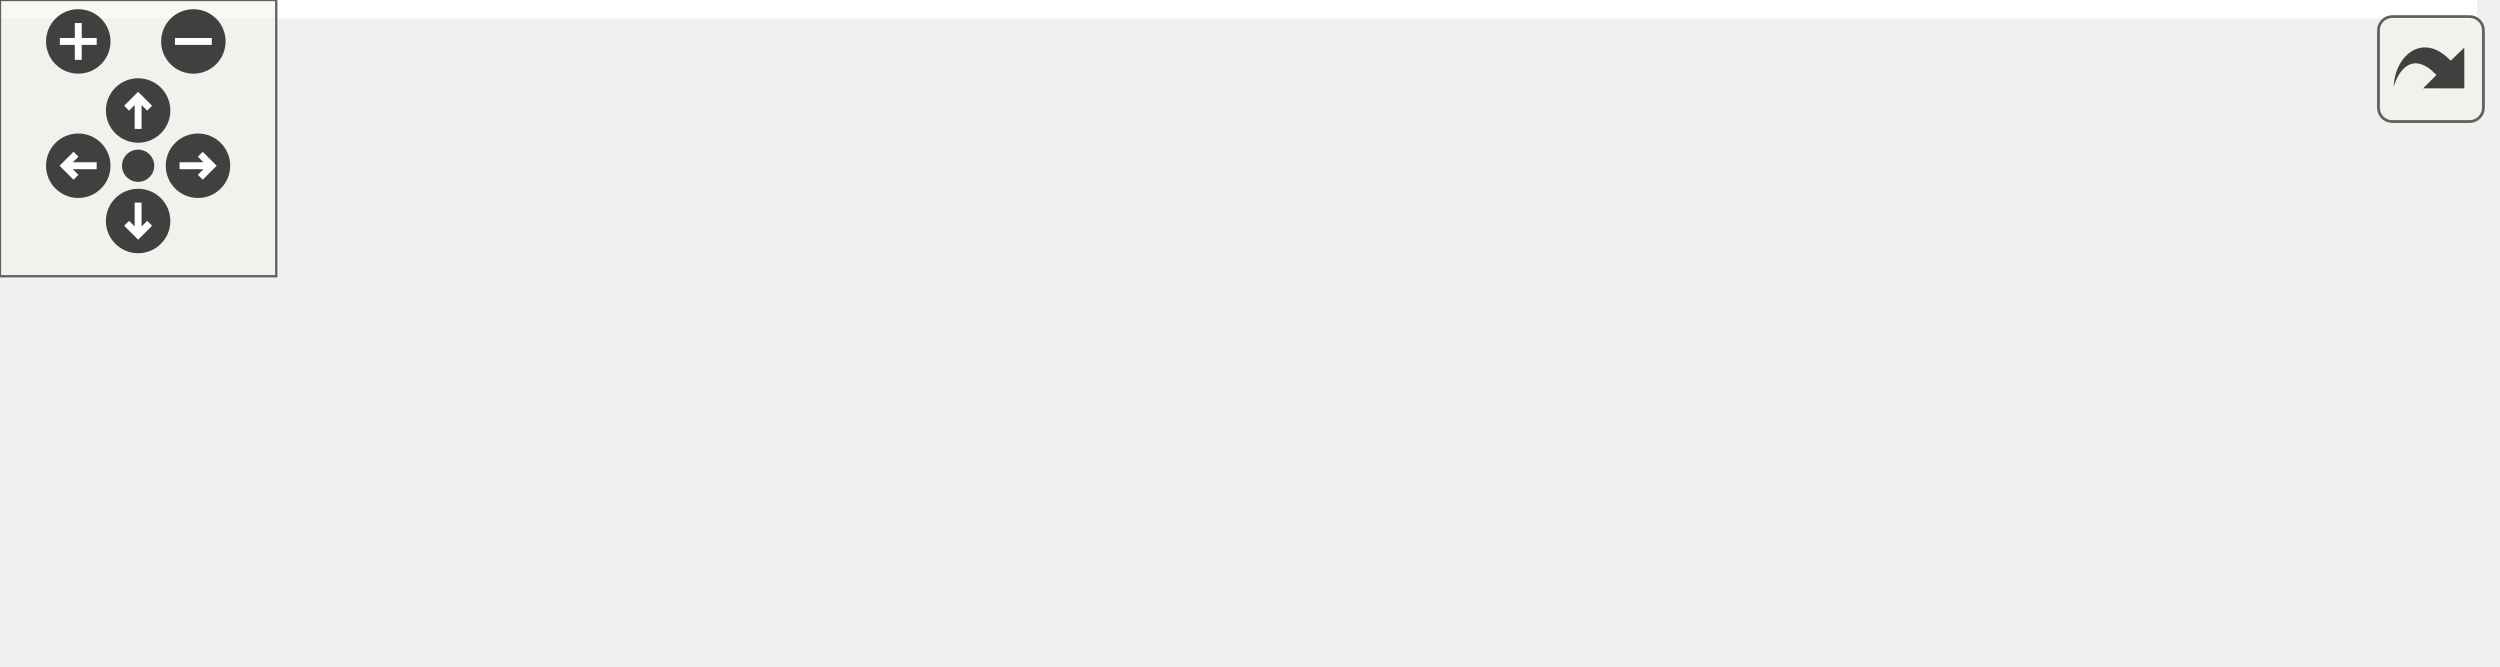
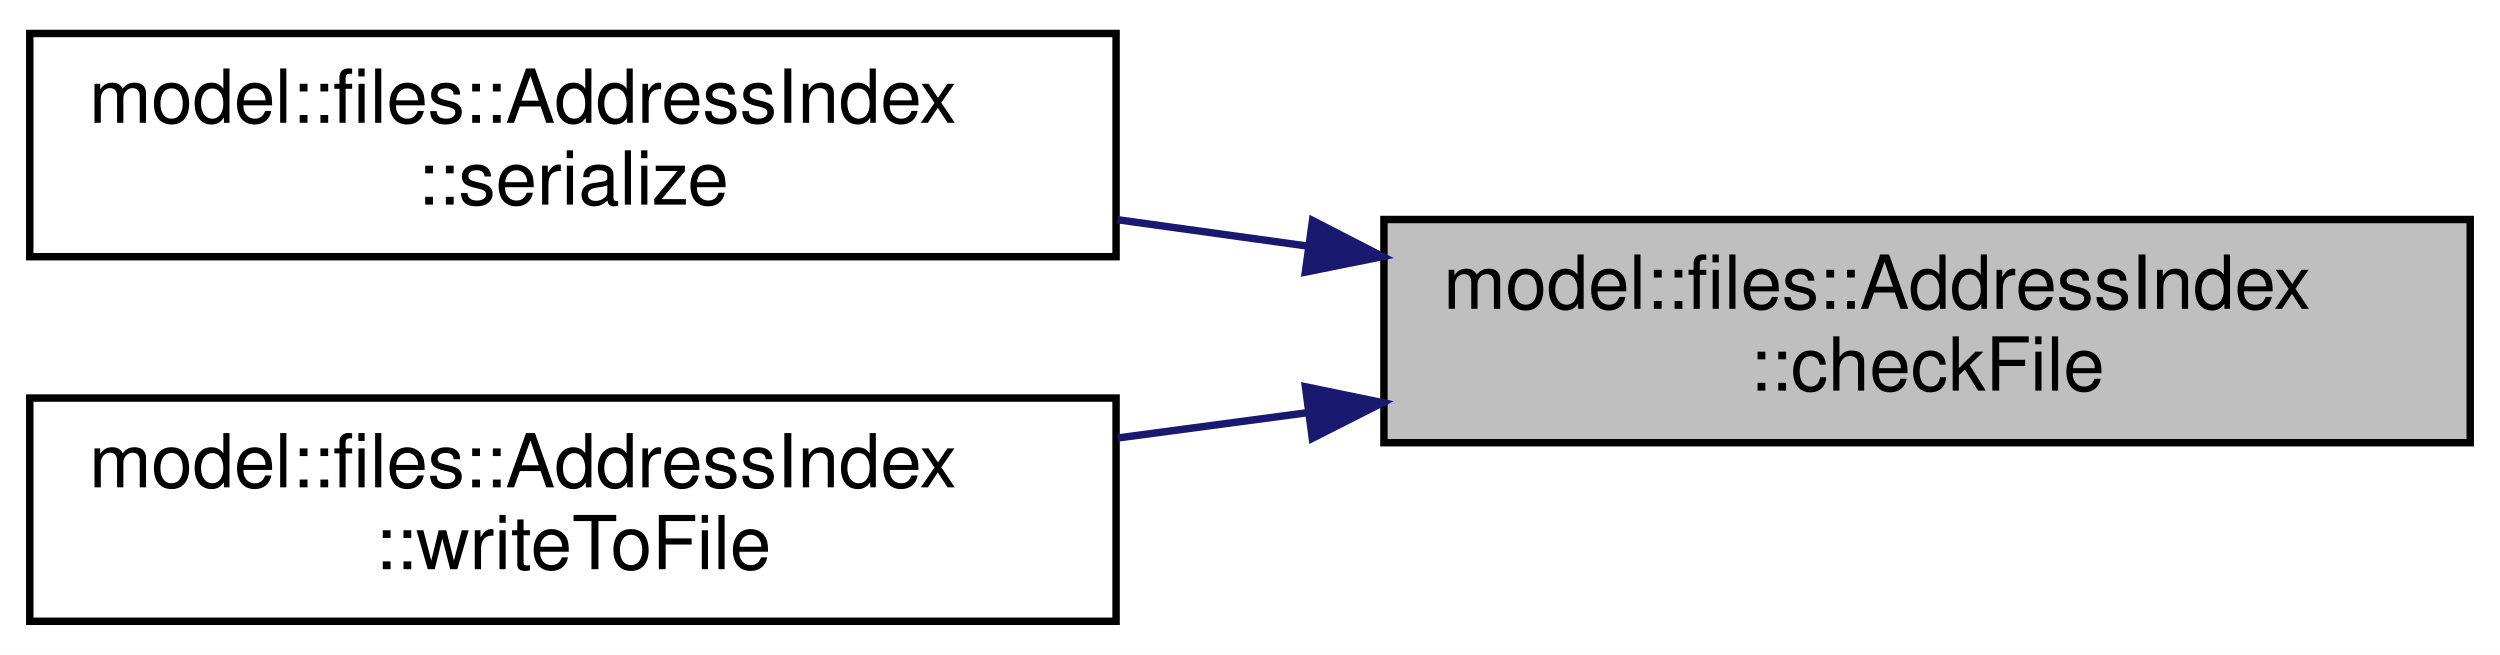
- <svg xmlns="http://www.w3.org/2000/svg" xmlns:xlink="http://www.w3.org/1999/xlink" id="main" version="1.1" xml:space="preserve">
-   <style type="text/css">
- .edge:hover path { stroke: red; }
- .edge:hover polygon { stroke: red; fill: red; }
- </style>
-   <defs>
-     <circle id="rim" cx="0" cy="0" r="7" />
-     <circle id="rim2" cx="0" cy="0" r="3.5" />
-     <g id="zoomPlus">
-       <use xlink:href="#rim" fill="#404040">
-         <set attributeName="fill" to="#808080" begin="zoomplus.mouseover" end="zoomplus.mouseout" />
-       </use>
-       <path d="M-4,0h8M0,-4v8" fill="none" stroke="white" stroke-width="1.5" pointer-events="none" />
-     </g>
-     <g id="zoomMin">
-       <use xlink:href="#rim" fill="#404040">
-         <set attributeName="fill" to="#808080" begin="zoomminus.mouseover" end="zoomminus.mouseout" />
-       </use>
-       <path d="M-4,0h8" fill="none" stroke="white" stroke-width="1.5" pointer-events="none" />
-     </g>
-     <g id="dirArrow">
-       <path fill="none" stroke="white" stroke-width="1.5" d="M0,-3.0v7 M-2.5,-0.5L0,-3.0L2.5,-0.5" />
-     </g>
-     <g id="resetDef">
-       <use xlink:href="#rim2" fill="#404040">
-         <set attributeName="fill" to="#808080" begin="reset.mouseover" end="reset.mouseout" />
-       </use>
-     </g>
-   </defs>
-   <svg id="graph" class="graph">
-     <g id="viewport">
-       <polygon fill="white" stroke="transparent" points="-4,4 -4,-84 538,-84 538,4 -4,4" />
-       <g id="node1" class="node">
-         <g id="a_node1">
-           <a xlink:title="Check if index file contains current indices (compare sizes), fileLock via FileLockManager,...">
-             <polygon fill="#bfbfbf" stroke="black" points="388,-24.5 388,-54.5 534,-54.5 534,-24.5 388,-24.5" />
-             <text text-anchor="start" x="396" y="-42.5" font-family="Helvetica,sans-Serif" font-size="10.00">model::files::AddressIndex</text>
-             <text text-anchor="middle" x="461" y="-31.5" font-family="Helvetica,sans-Serif" font-size="10.00">::checkFile</text>
-           </a>
-         </g>
-       </g>
-       <g id="node2" class="node">
-         <g id="a_node2">
-           <a xlink:href="classmodel_1_1files_1_1_address_index.html#a2d88a425287729406bd2331e83c00451" target="_top" xlink:title="serialize address indices for writing with hdd write buffer task">
-             <polygon fill="white" stroke="black" points="206,-49.5 206,-79.5 352,-79.5 352,-49.5 206,-49.5" />
-             <text text-anchor="start" x="214" y="-67.5" font-family="Helvetica,sans-Serif" font-size="10.00">model::files::AddressIndex</text>
-             <text text-anchor="middle" x="279" y="-56.5" font-family="Helvetica,sans-Serif" font-size="10.00">::serialize</text>
-           </a>
-         </g>
-       </g>
-       <g id="edge1" class="edge">
-         <path fill="none" stroke="midnightblue" d="M377.84,-50.91C369.28,-52.1 360.63,-53.3 352.19,-54.47" />
-         <polygon fill="midnightblue" stroke="midnightblue" points="378.4,-54.37 387.82,-49.52 377.44,-47.43 378.4,-54.37" />
-       </g>
-       <g id="node3" class="node">
-         <g id="a_node3">
-           <a xlink:href="classmodel_1_1files_1_1_address_index.html#ac530703f10a574559e0885acd257a2ea" target="_top" xlink:title="Write new index file if checkFile return true, use Poco::FastMutex::ScopedLock, fileLock via FileLock...">
-             <polygon fill="white" stroke="black" points="206,-0.5 206,-30.5 352,-30.5 352,-0.5 206,-0.5" />
-             <text text-anchor="start" x="214" y="-18.5" font-family="Helvetica,sans-Serif" font-size="10.00">model::files::AddressIndex</text>
-             <text text-anchor="middle" x="279" y="-7.5" font-family="Helvetica,sans-Serif" font-size="10.00">::writeToFile</text>
-           </a>
-         </g>
-       </g>
-       <g id="edge2" class="edge">
-         <path fill="none" stroke="midnightblue" d="M377.84,-28.55C369.28,-27.4 360.63,-26.25 352.19,-25.13" />
-         <polygon fill="midnightblue" stroke="midnightblue" points="377.45,-32.02 387.82,-29.88 378.37,-25.09 377.45,-32.02" />
-       </g>
-       <g id="node4" class="node">
-         <g id="a_node4">
-           <a xlink:href="classmodel_1_1files_1_1_address_index.html#a4ae311bf893bc8b199071575a0610000" target="_top" xlink:title="Adding new index, account address public key pair into memory, use Poco::FastMutex::ScopedLock.">
-             <polygon fill="white" stroke="black" points="0,-6 0,-25 170,-25 170,-6 0,-6" />
-             <text text-anchor="middle" x="85" y="-13" font-family="Helvetica,sans-Serif" font-size="10.00">model::files::AddressIndex::add</text>
-           </a>
-         </g>
-       </g>
-       <g id="edge3" class="edge">
-         <path fill="none" stroke="midnightblue" d="M195.7,-15.5C187.22,-15.5 178.58,-15.5 170.08,-15.5" />
-         <polygon fill="midnightblue" stroke="midnightblue" points="195.96,-19 205.96,-15.5 195.96,-12 195.96,-19" />
+ <svg xmlns="http://www.w3.org/2000/svg" xmlns:xlink="http://www.w3.org/1999/xlink" width="336pt" height="88pt" viewBox="0.00 0.00 336.00 88.00">
+   <g id="graph0" class="graph" transform="scale(1 1) rotate(0) translate(4 84)">
+     <polygon fill="white" stroke="transparent" points="-4,4 -4,-84 332,-84 332,4 -4,4" />
+     <g id="node1" class="node">
+       <g id="a_node1">
+         <a xlink:title="Check if index file contains current indices (compare sizes), fileLock via FileLockManager,...">
+           <polygon fill="#bfbfbf" stroke="black" points="182,-24.5 182,-54.5 328,-54.5 328,-24.5 182,-24.5" />
+           <text text-anchor="start" x="190" y="-42.5" font-family="Helvetica,sans-Serif" font-size="10.00">model::files::AddressIndex</text>
+           <text text-anchor="middle" x="255" y="-31.5" font-family="Helvetica,sans-Serif" font-size="10.00">::checkFile</text>
+         </a>
      </g>
    </g>
-   </svg>
-   <g id="navigator" transform="translate(0 0)" fill="#404254">
-     <rect fill="#f2f5e9" fill-opacity="0.5" stroke="#606060" stroke-width=".5" x="0" y="0" width="60" height="60" />
-     <use id="zoomplus" xlink:href="#zoomPlus" x="17" y="9" />
-     <use id="zoomminus" xlink:href="#zoomMin" x="42" y="9" />
-     <use id="reset" xlink:href="#resetDef" x="30" y="36" />
-     <g id="arrowUp" xlink:href="#dirArrow" transform="translate(30 24)">
-       <use xlink:href="#rim" fill="#404040">
-         <set attributeName="fill" to="#808080" begin="arrowUp.mouseover" end="arrowUp.mouseout" />
-       </use>
-       <path fill="none" stroke="white" stroke-width="1.5" d="M0,-3.0v7 M-2.5,-0.5L0,-3.0L2.5,-0.5" />
+     <g id="node2" class="node">
+       <g id="a_node2">
+         <a xlink:href="classmodel_1_1files_1_1_address_index.html#a2d88a425287729406bd2331e83c00451" target="_top" xlink:title="serialize address indices for writing with hdd write buffer task">
+           <polygon fill="white" stroke="black" points="0,-49.5 0,-79.5 146,-79.5 146,-49.5 0,-49.5" />
+           <text text-anchor="start" x="8" y="-67.5" font-family="Helvetica,sans-Serif" font-size="10.00">model::files::AddressIndex</text>
+           <text text-anchor="middle" x="73" y="-56.5" font-family="Helvetica,sans-Serif" font-size="10.00">::serialize</text>
+         </a>
+       </g>
    </g>
-     <g id="arrowRight" xlink:href="#dirArrow" transform="rotate(90) translate(36 -43)">
-       <use xlink:href="#rim" fill="#404040">
-         <set attributeName="fill" to="#808080" begin="arrowRight.mouseover" end="arrowRight.mouseout" />
-       </use>
-       <path fill="none" stroke="white" stroke-width="1.5" d="M0,-3.0v7 M-2.5,-0.5L0,-3.0L2.5,-0.5" />
+     <g id="edge1" class="edge">
+       <path fill="none" stroke="midnightblue" d="M171.84,-50.91C163.28,-52.1 154.63,-53.3 146.19,-54.47" />
+       <polygon fill="midnightblue" stroke="midnightblue" points="172.4,-54.37 181.82,-49.52 171.44,-47.43 172.4,-54.37" />
    </g>
-     <g id="arrowDown" xlink:href="#dirArrow" transform="rotate(180) translate(-30 -48)">
-       <use xlink:href="#rim" fill="#404040">
-         <set attributeName="fill" to="#808080" begin="arrowDown.mouseover" end="arrowDown.mouseout" />
-       </use>
-       <path fill="none" stroke="white" stroke-width="1.5" d="M0,-3.0v7 M-2.5,-0.5L0,-3.0L2.5,-0.5" />
+     <g id="node3" class="node">
+       <g id="a_node3">
+         <a xlink:href="classmodel_1_1files_1_1_address_index.html#ac530703f10a574559e0885acd257a2ea" target="_top" xlink:title="Write new index file if checkFile return true, use Poco::FastMutex::ScopedLock, fileLock via FileLock...">
+           <polygon fill="white" stroke="black" points="0,-0.5 0,-30.5 146,-30.5 146,-0.5 0,-0.5" />
+           <text text-anchor="start" x="8" y="-18.5" font-family="Helvetica,sans-Serif" font-size="10.00">model::files::AddressIndex</text>
+           <text text-anchor="middle" x="73" y="-7.5" font-family="Helvetica,sans-Serif" font-size="10.00">::writeToFile</text>
+         </a>
+       </g>
    </g>
-     <g id="arrowLeft" xlink:href="#dirArrow" transform="rotate(270) translate(-36 17)">
-       <use xlink:href="#rim" fill="#404040">
-         <set attributeName="fill" to="#808080" begin="arrowLeft.mouseover" end="arrowLeft.mouseout" />
-       </use>
-       <path fill="none" stroke="white" stroke-width="1.5" d="M0,-3.0v7 M-2.5,-0.5L0,-3.0L2.5,-0.5" />
+     <g id="edge2" class="edge">
+       <path fill="none" stroke="midnightblue" d="M171.84,-28.55C163.28,-27.4 154.63,-26.25 146.19,-25.13" />
+       <polygon fill="midnightblue" stroke="midnightblue" points="171.45,-32.02 181.82,-29.88 172.37,-25.09 171.45,-32.02" />
    </g>
  </g>
-   <svg viewBox="0 0 15 15" width="100%" height="30px" preserveAspectRatio="xMaxYMin meet">
-     <g id="arrow_out" transform="scale(0.3 0.3)">
-       <a xlink:href="classmodel_1_1files_1_1_address_index_af316cd9ce255efa0b2cfd80d6778d7b1_icgraph_org.svg" target="_base">
-         <rect id="button" ry="5" rx="5" y="6" x="6" height="38" width="38" fill="#f2f5e9" fill-opacity="0.5" stroke="#606060" stroke-width="1.0" />
-         <path id="arrow" d="M 11.5,31.437 C 11.94,20.098 22.043,11.323 32.159,21.979 L 37.069,17.246 C 37.069,17.246 37.088,32 37.088,32 L 22.16,31.978 C 22.16,31.978 26.998,27.14 26.998,27.14 C 18.529,18.264 13.292,25.23 11.5,31.437 z" style="fill:#404040;" />
-       </a>
-     </g>
-   </svg>
</svg>
